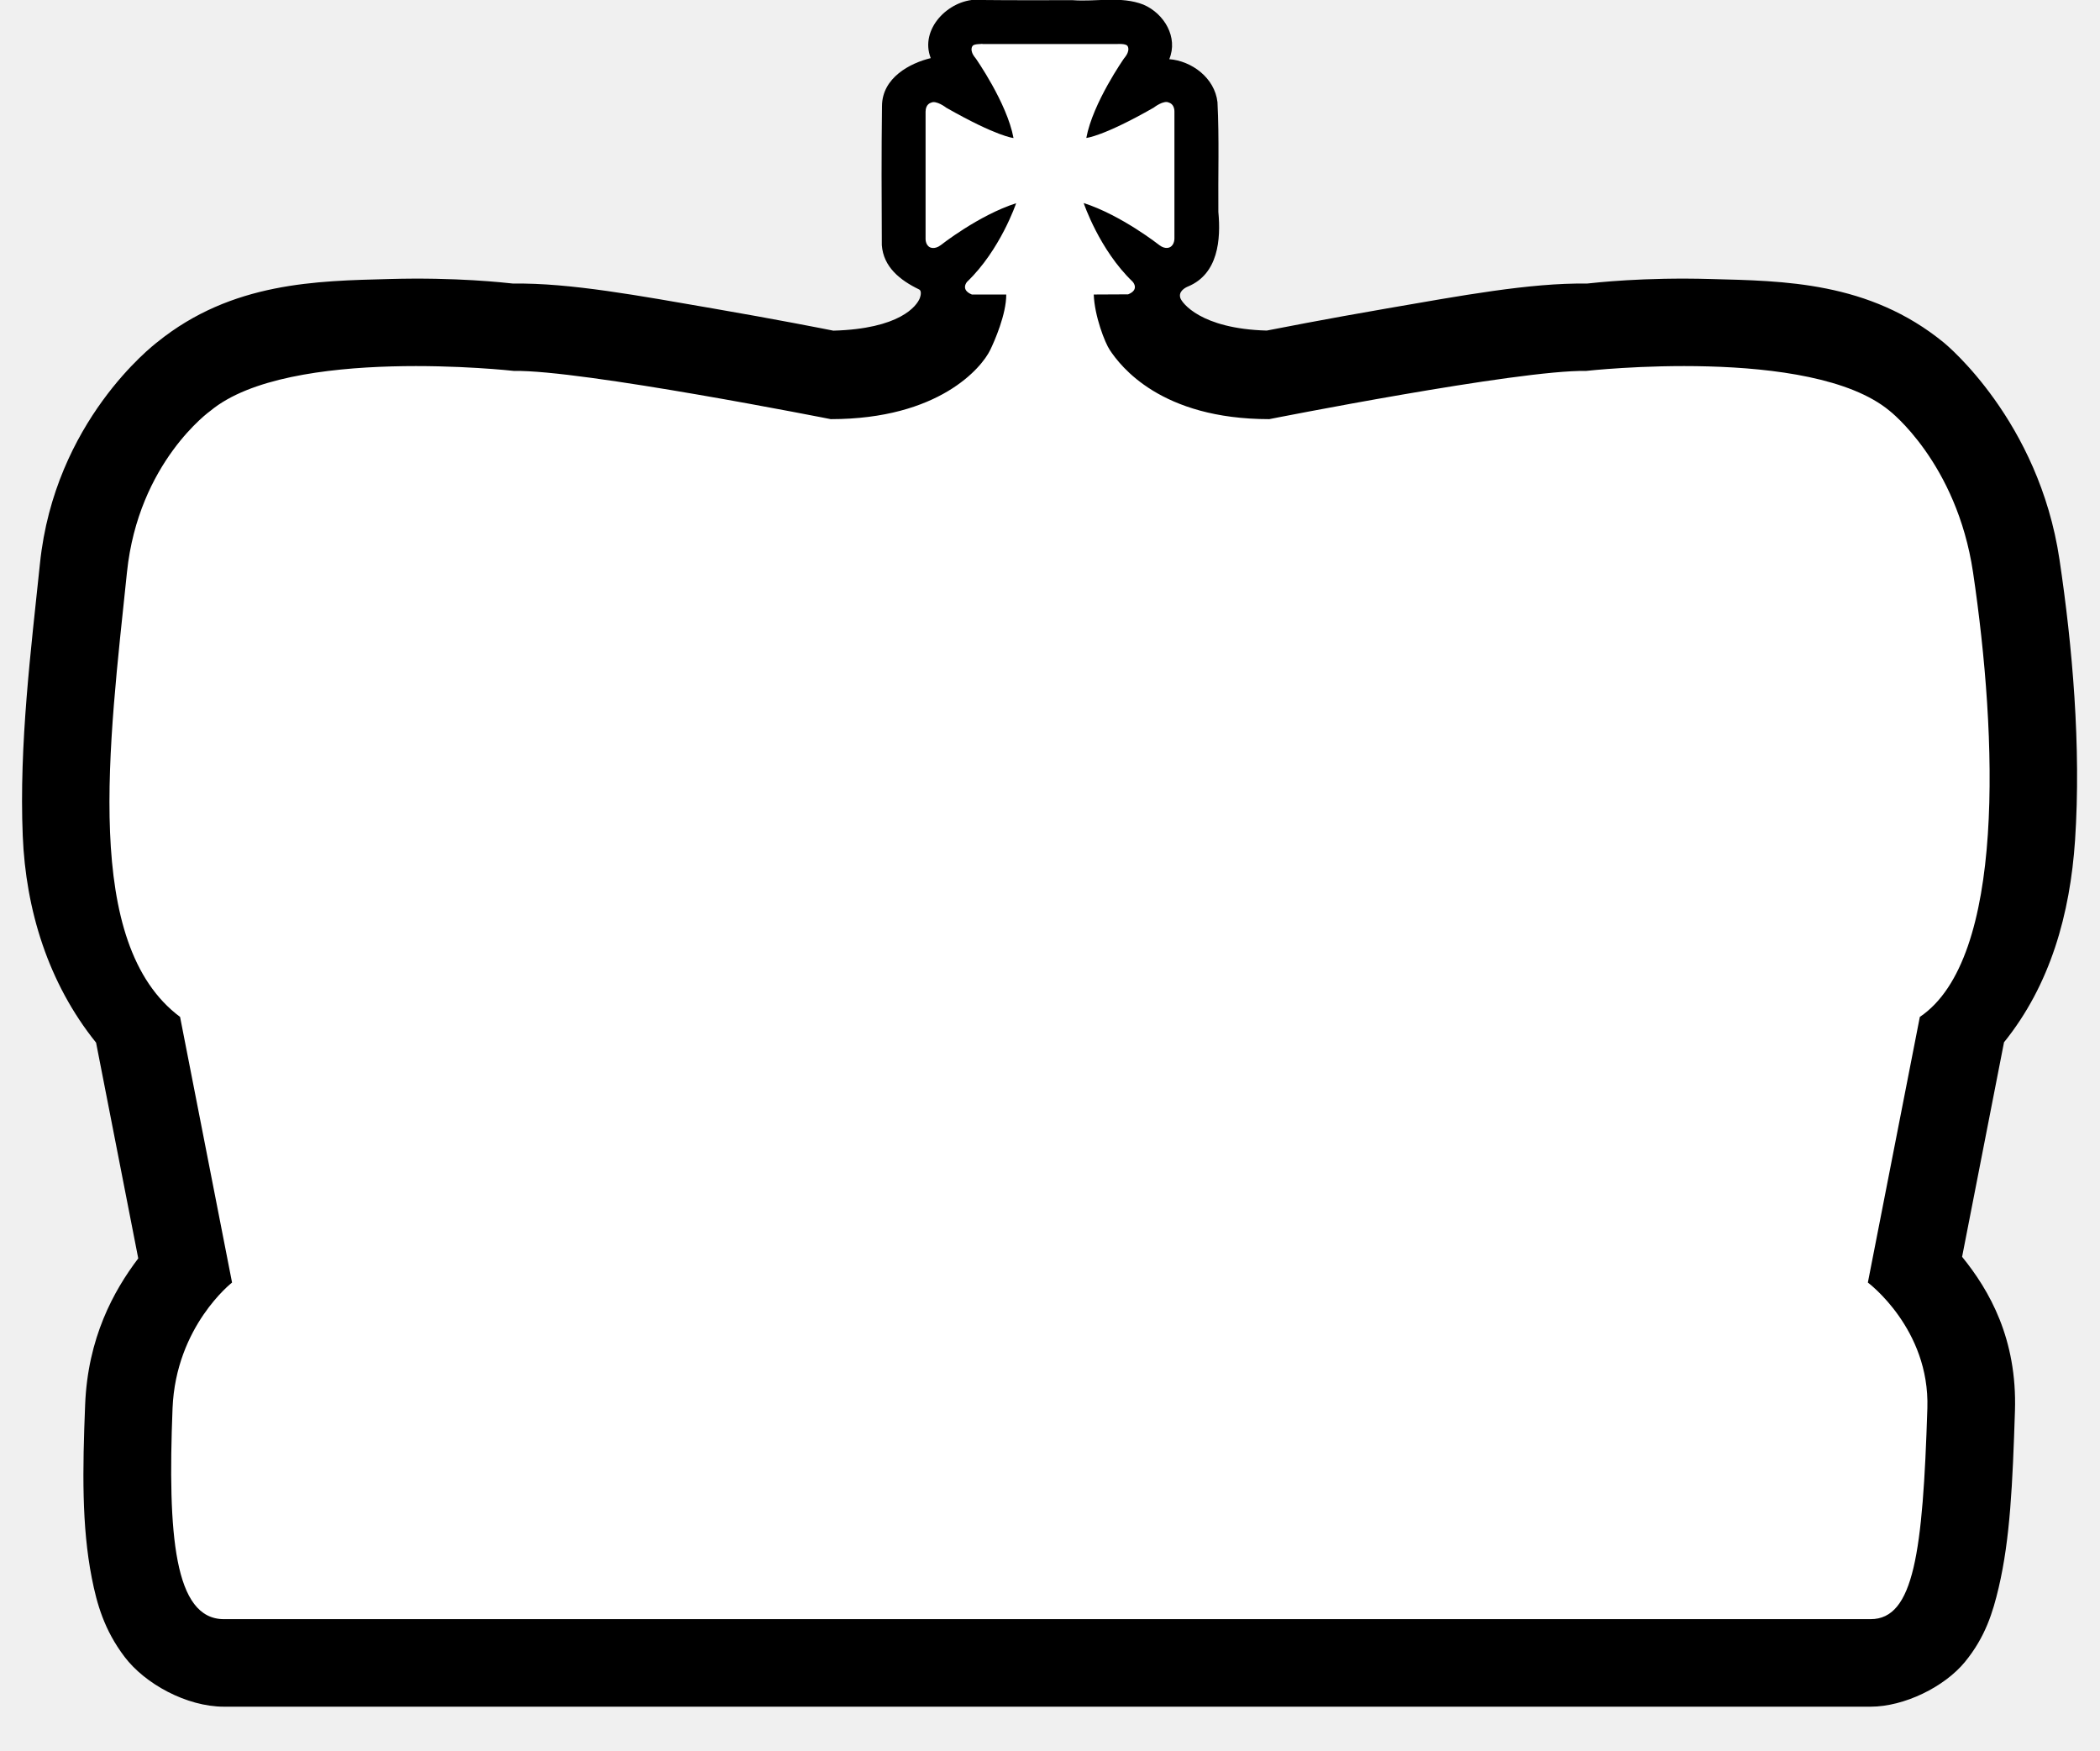
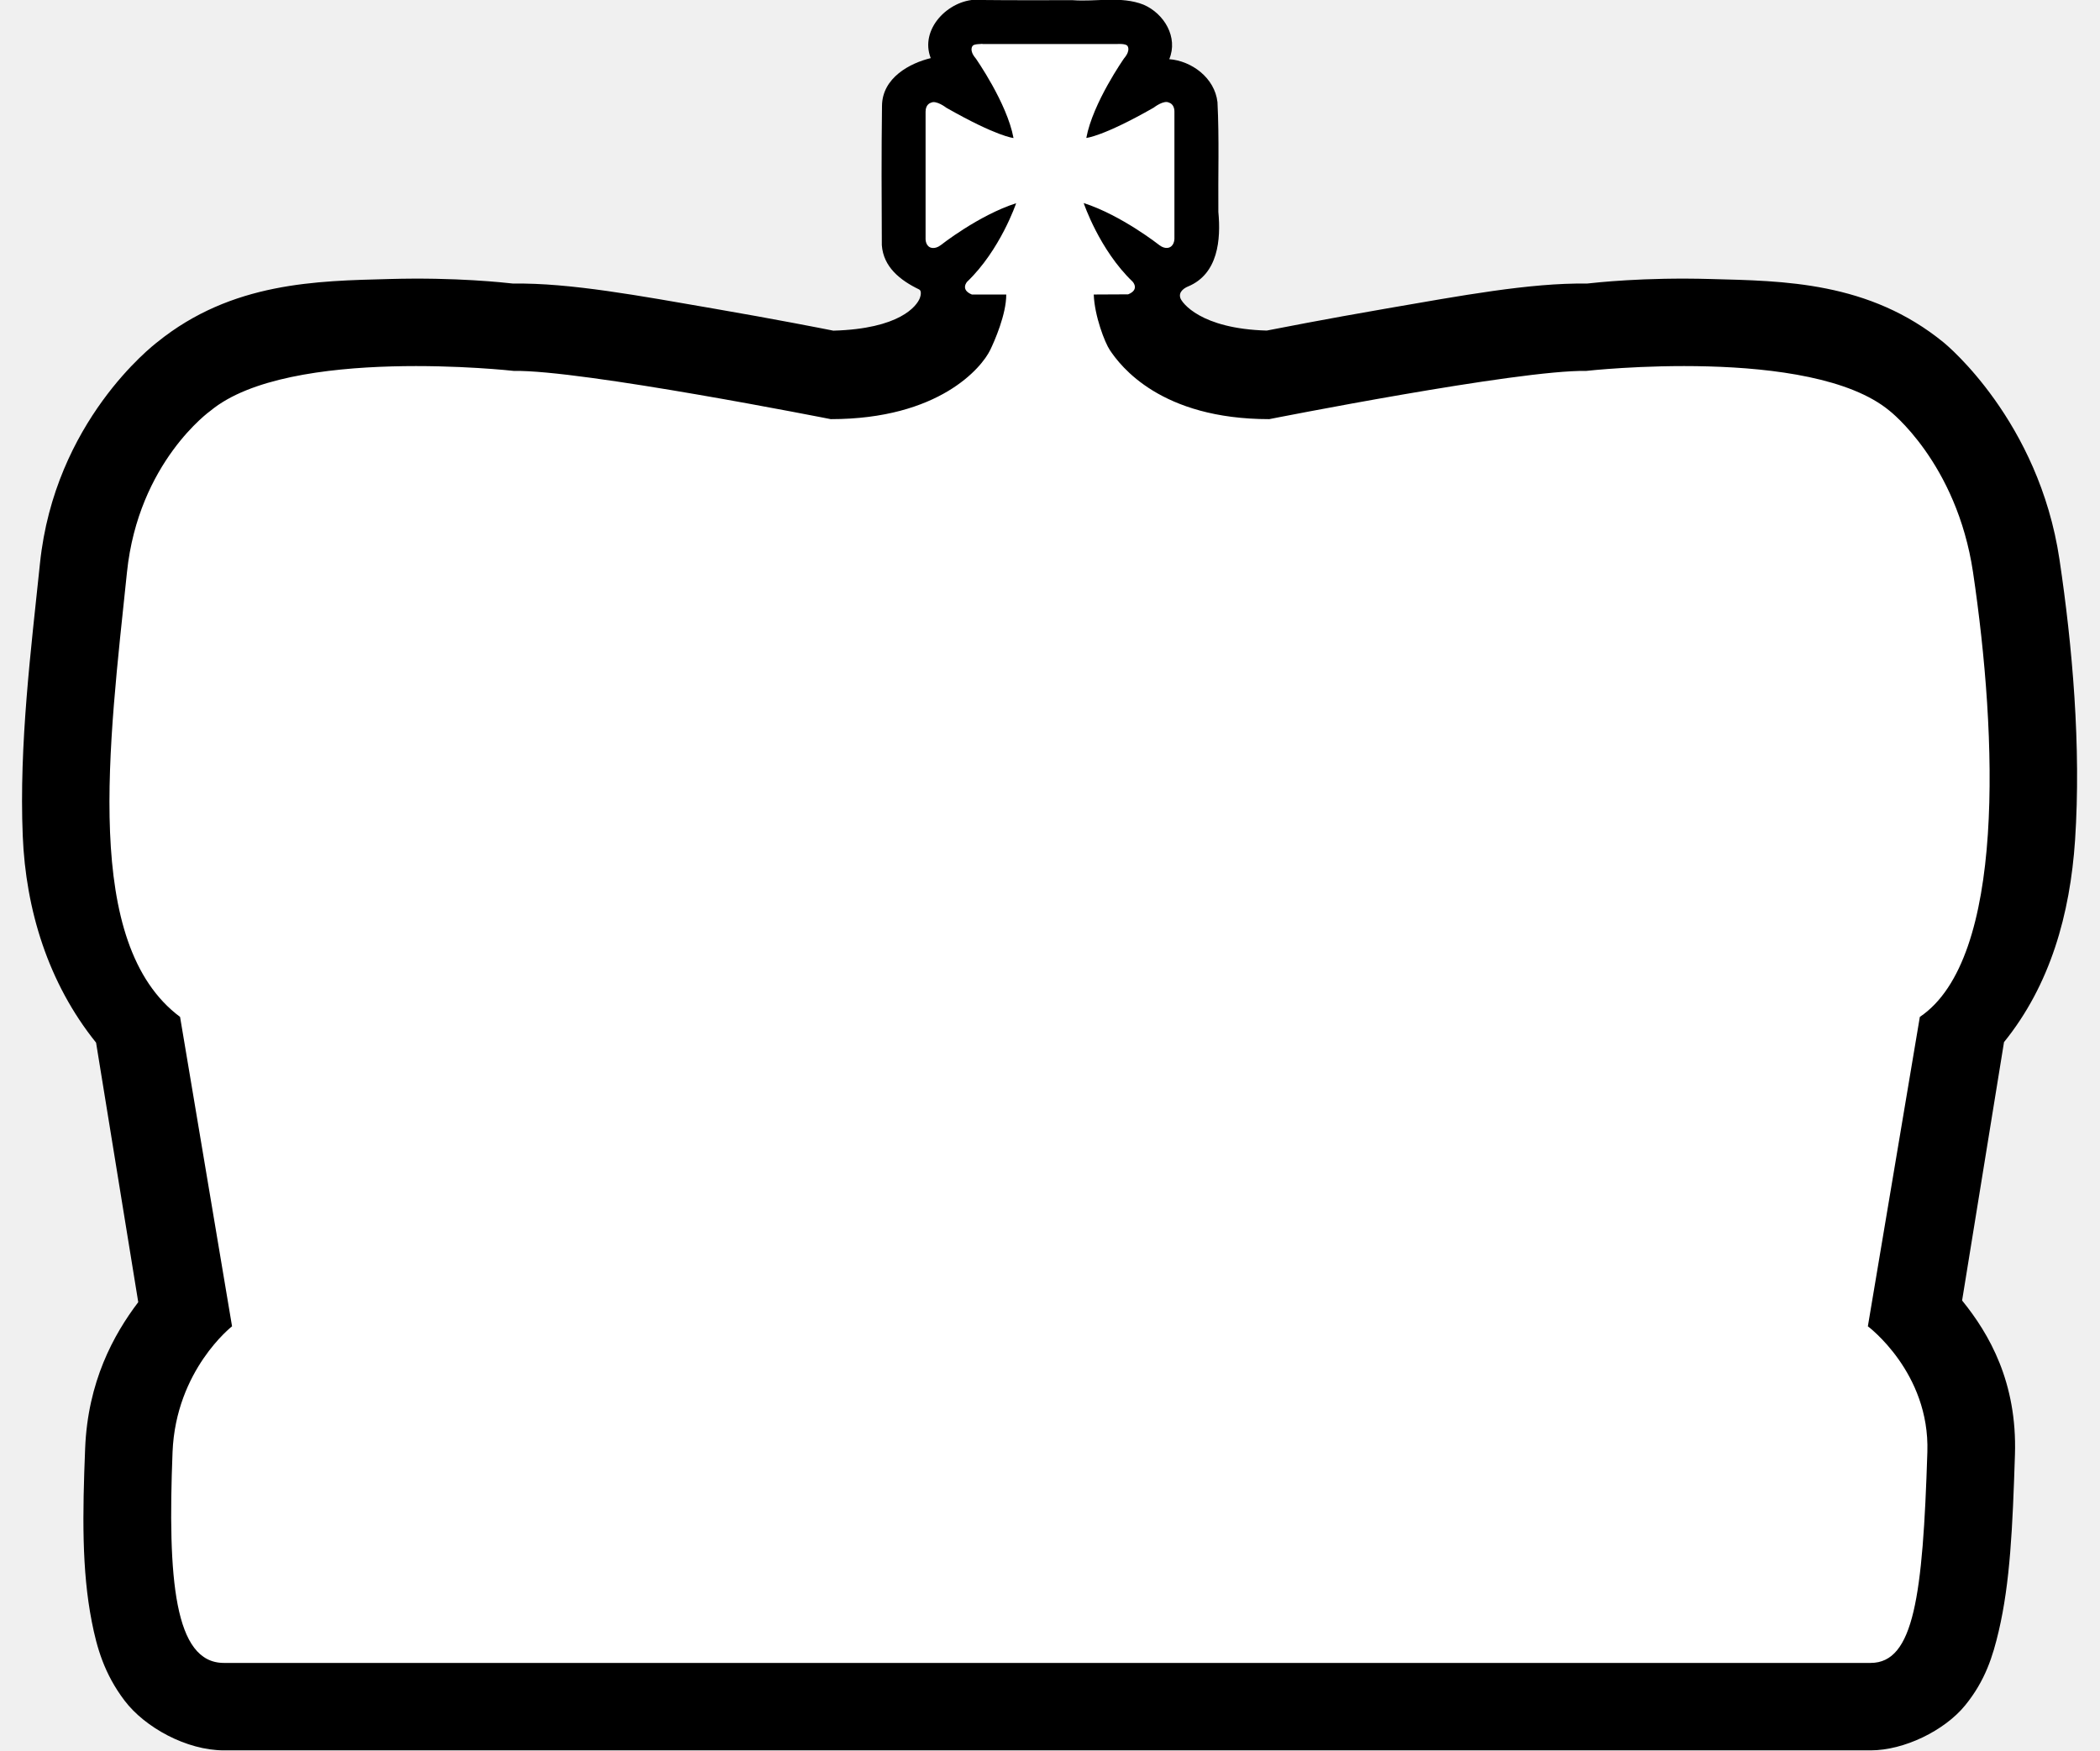
<svg xmlns="http://www.w3.org/2000/svg" height="20" width="24">
-   <path style="fill:#000;stroke-width:.037" d="m 11.162,-0.004 c -0.326,0.004 -0.654,0.339 -0.525,0.668 -0.236,0.057 -0.555,0.223 -0.557,0.547 -0.007,0.529 -0.005,1.061 -0.002,1.59 0.018,0.249 0.208,0.401 0.426,0.506 0.03,0.014 0.02,0.069 0.008,0.1 -0.036,0.091 -0.23,0.35 -0.988,0.371 C 9.392,3.752 8.877,3.65 8.141,3.523 7.321,3.382 6.515,3.23 5.865,3.24 5.768,3.23 5.218,3.166 4.449,3.188 3.625,3.21 2.651,3.22 1.799,3.908 c -0.054,0.042 -1.174,0.908 -1.342,2.527 -0.102,0.98 -0.24,2.073 -0.197,3.115 0.034,0.84 0.288,1.68 0.838,2.363 l 0.482,2.465 c -0.283,0.373 -0.577,0.91 -0.607,1.672 -0.03,0.749 -0.04,1.387 0.076,1.979 0.058,0.296 0.142,0.595 0.375,0.902 C 1.657,19.239 2.133,19.5 2.559,19.5 h 18.82 c 0.382,0 0.843,-0.225 1.078,-0.512 0.235,-0.287 0.319,-0.569 0.385,-0.848 0.131,-0.558 0.159,-1.182 0.186,-2.02 0.026,-0.822 -0.292,-1.376 -0.604,-1.76 l 0.479,-2.451 C 23.433,11.252 23.658,10.444 23.715,9.6 23.786,8.53 23.684,7.377 23.537,6.393 23.301,4.808 22.242,3.937 22.217,3.916 21.361,3.215 20.38,3.21 19.551,3.188 18.782,3.166 18.232,3.23 18.135,3.24 17.485,3.23 16.677,3.382 15.857,3.523 15.121,3.65 14.608,3.752 14.477,3.777 13.718,3.756 13.507,3.457 13.49,3.406 c -0.026,-0.077 0.056,-0.12 0.088,-0.133 0.344,-0.143 0.376,-0.536 0.346,-0.852 -0.004,-0.418 0.011,-0.836 -0.01,-1.254 C 13.882,0.888 13.618,0.696 13.363,0.676 13.467,0.427 13.306,0.155 13.068,0.053 12.811,-0.048 12.527,0.023 12.258,0.002 11.914,0.002 11.57,0.004 11.227,0 c -0.022,-0.003 -0.043,-0.004 -0.064,-0.004 z" />
-   <path style="fill:#fff;fill-opacity:1;fill-rule:nonzero;stroke:none;stroke-width:2.11;stroke-miterlimit:4;stroke-dasharray:none" d="m 11.217,0.502 c -0.009,-2.2219e-4 -0.022,0.001 -0.035,0.002 -0.026,0.002 -0.056,0.006 -0.066,0.02 0,0 -0.046,0.048 0.035,0.143 0,0 0.358,0.509 0.432,0.91 0,0 -0.187,-0.015 -0.768,-0.346 0,0 -0.115,-0.09 -0.176,-0.057 0,0 -0.061,0.014 -0.061,0.102 v 1.447 c 0,0 -0.005,0.074 0.049,0.102 0,0 0.052,0.03 0.123,-0.023 0,0 0.432,-0.342 0.863,-0.48 0,0 -0.18,0.534 -0.561,0.898 0,0 -0.08,0.09 0.055,0.145 L 11.5,3.365 C 11.501,3.59 11.366,3.898 11.316,4 c -0.096,0.198 -0.582,0.789 -1.822,0.789 0,0 -2.851,-0.565 -3.621,-0.551 0,10e-8 -2.568,-0.289 -3.467,0.455 0,0 -0.824,0.584 -0.955,1.846 -0.206,1.983 -0.512,4.245 0.607,5.08 l 0.594,3.035 c 0,0 -0.642,0.498 -0.68,1.436 C 1.915,17.535 1.991,18.5 2.559,18.5 H 21.379 c 0.494,0 0.596,-0.766 0.648,-2.41 0.029,-0.909 -0.68,-1.436 -0.68,-1.436 l 0.594,-3.035 C 22.925,10.956 22.827,8.412 22.549,6.539 22.362,5.285 21.594,4.693 21.594,4.693 20.696,3.949 18.127,4.238 18.127,4.238 17.357,4.224 14.506,4.789 14.506,4.789 13.265,4.789 12.806,4.183 12.684,4 12.627,3.916 12.509,3.611 12.5,3.365 l 0.393,-0.002 C 13.028,3.309 12.945,3.219 12.945,3.219 12.564,2.855 12.385,2.32 12.385,2.32 12.817,2.459 13.25,2.801 13.25,2.801 c 0.071,0.054 0.121,0.023 0.121,0.023 0.054,-0.027 0.051,-0.102 0.051,-0.102 v -1.447 c 0,-0.088 -0.061,-0.102 -0.061,-0.102 -0.061,-0.034 -0.176,0.057 -0.176,0.057 -0.58,0.331 -0.77,0.346 -0.77,0.346 0.074,-0.401 0.432,-0.91 0.432,-0.91 0.081,-0.095 0.037,-0.143 0.037,-0.143 -0.022,-0.027 -0.115,-0.02 -0.115,-0.02 h -1.537 c 0,0 -0.006,-0.002 -0.016,-0.002 z" />
+   <path style="fill:#000;stroke-width:.037" d="m 11.162,-0.004 c -0.326,0.004 -0.654,0.339 -0.525,0.668 -0.236,0.057 -0.555,0.223 -0.557,0.547 -0.007,0.529 -0.005,1.061 -0.002,1.59 0.018,0.249 0.208,0.401 0.426,0.506 0.03,0.014 0.02,0.069 0.008,0.1 -0.036,0.091 -0.23,0.35 -0.988,0.371 C 9.392,3.752 8.877,3.65 8.141,3.523 7.321,3.382 6.515,3.23 5.865,3.24 5.768,3.23 5.218,3.166 4.449,3.188 3.625,3.21 2.651,3.22 1.799,3.908 c -0.054,0.042 -1.174,0.908 -1.342,2.527 -0.102,0.98 -0.24,2.073 -0.197,3.115 0.034,0.84 0.288,1.68 0.838,2.363 l 0.482,2.965 c -0.283,0.373 -0.577,0.91 -0.607,1.672 -0.03,0.749 -0.04,1.387 0.076,1.979 0.058,0.296 0.142,0.595 0.375,0.902 0.233,0.307 0.709,0.568 1.135,0.568 h 18.82 c 0.382,0 0.843,-0.225 1.078,-0.512 0.235,-0.287 0.319,-0.569 0.385,-0.848 0.131,-0.558 0.159,-1.182 0.186,-2.02 0.026,-0.822 -0.292,-1.376 -0.604,-1.76 l 0.479,-2.952 C 23.433,11.252 23.658,10.444 23.715,9.6 23.786,8.53 23.684,7.377 23.537,6.393 23.301,4.808 22.242,3.937 22.217,3.916 21.361,3.215 20.38,3.21 19.551,3.188 18.782,3.166 18.232,3.23 18.135,3.24 17.485,3.23 16.677,3.382 15.857,3.523 15.121,3.65 14.608,3.752 14.477,3.777 13.718,3.756 13.507,3.457 13.49,3.406 c -0.026,-0.077 0.056,-0.12 0.088,-0.133 0.344,-0.143 0.376,-0.536 0.346,-0.852 -0.004,-0.418 0.011,-0.836 -0.01,-1.254 C 13.882,0.888 13.618,0.696 13.363,0.676 13.467,0.427 13.306,0.155 13.068,0.053 12.811,-0.048 12.527,0.023 12.258,0.002 11.914,0.002 11.57,0.004 11.227,0 c -0.022,-0.003 -0.043,-0.004 -0.064,-0.004 z" />
+   <path style="fill:#fff;fill-opacity:1;fill-rule:nonzero;stroke:none;stroke-width:2.11;stroke-miterlimit:4;stroke-dasharray:none" d="m 11.217,0.502 c -0.009,-2.2219e-4 -0.022,0.001 -0.035,0.002 -0.026,0.002 -0.056,0.006 -0.066,0.02 0,0 -0.046,0.048 0.035,0.143 0,0 0.358,0.509 0.432,0.91 0,0 -0.187,-0.015 -0.768,-0.346 0,0 -0.115,-0.09 -0.176,-0.057 0,0 -0.061,0.014 -0.061,0.102 v 1.447 c 0,0 -0.005,0.074 0.049,0.102 0,0 0.052,0.03 0.123,-0.023 0,0 0.432,-0.342 0.863,-0.48 0,0 -0.18,0.534 -0.561,0.898 0,0 -0.08,0.09 0.055,0.145 L 11.5,3.365 C 11.501,3.59 11.366,3.898 11.316,4 c -0.096,0.198 -0.582,0.789 -1.822,0.789 0,0 -2.851,-0.565 -3.621,-0.551 0,10e-8 -2.568,-0.289 -3.467,0.455 0,0 -0.824,0.584 -0.955,1.846 -0.206,1.983 -0.512,4.245 0.607,5.08 l 0.594,3.535 c 0,0 -0.642,0.498 -0.68,1.436 -0.057,1.445 0.019,2.41 0.586,2.41 H 21.379 c 0.494,0 0.596,-0.766 0.648,-2.41 0.029,-0.909 -0.68,-1.436 -0.68,-1.436 l 0.594,-3.535 C 22.925,10.956 22.827,8.412 22.549,6.539 22.362,5.285 21.594,4.693 21.594,4.693 20.696,3.949 18.127,4.238 18.127,4.238 17.357,4.224 14.506,4.789 14.506,4.789 13.265,4.789 12.806,4.183 12.684,4 12.627,3.916 12.509,3.611 12.5,3.365 l 0.393,-0.002 C 13.028,3.309 12.945,3.219 12.945,3.219 12.564,2.855 12.385,2.32 12.385,2.32 12.817,2.459 13.25,2.801 13.25,2.801 c 0.071,0.054 0.121,0.023 0.121,0.023 0.054,-0.027 0.051,-0.102 0.051,-0.102 v -1.447 c 0,-0.088 -0.061,-0.102 -0.061,-0.102 -0.061,-0.034 -0.176,0.057 -0.176,0.057 -0.58,0.331 -0.77,0.346 -0.77,0.346 0.074,-0.401 0.432,-0.91 0.432,-0.91 0.081,-0.095 0.037,-0.143 0.037,-0.143 -0.022,-0.027 -0.115,-0.02 -0.115,-0.02 h -1.537 c 0,0 -0.006,-0.002 -0.016,-0.002 z" />
</svg>
